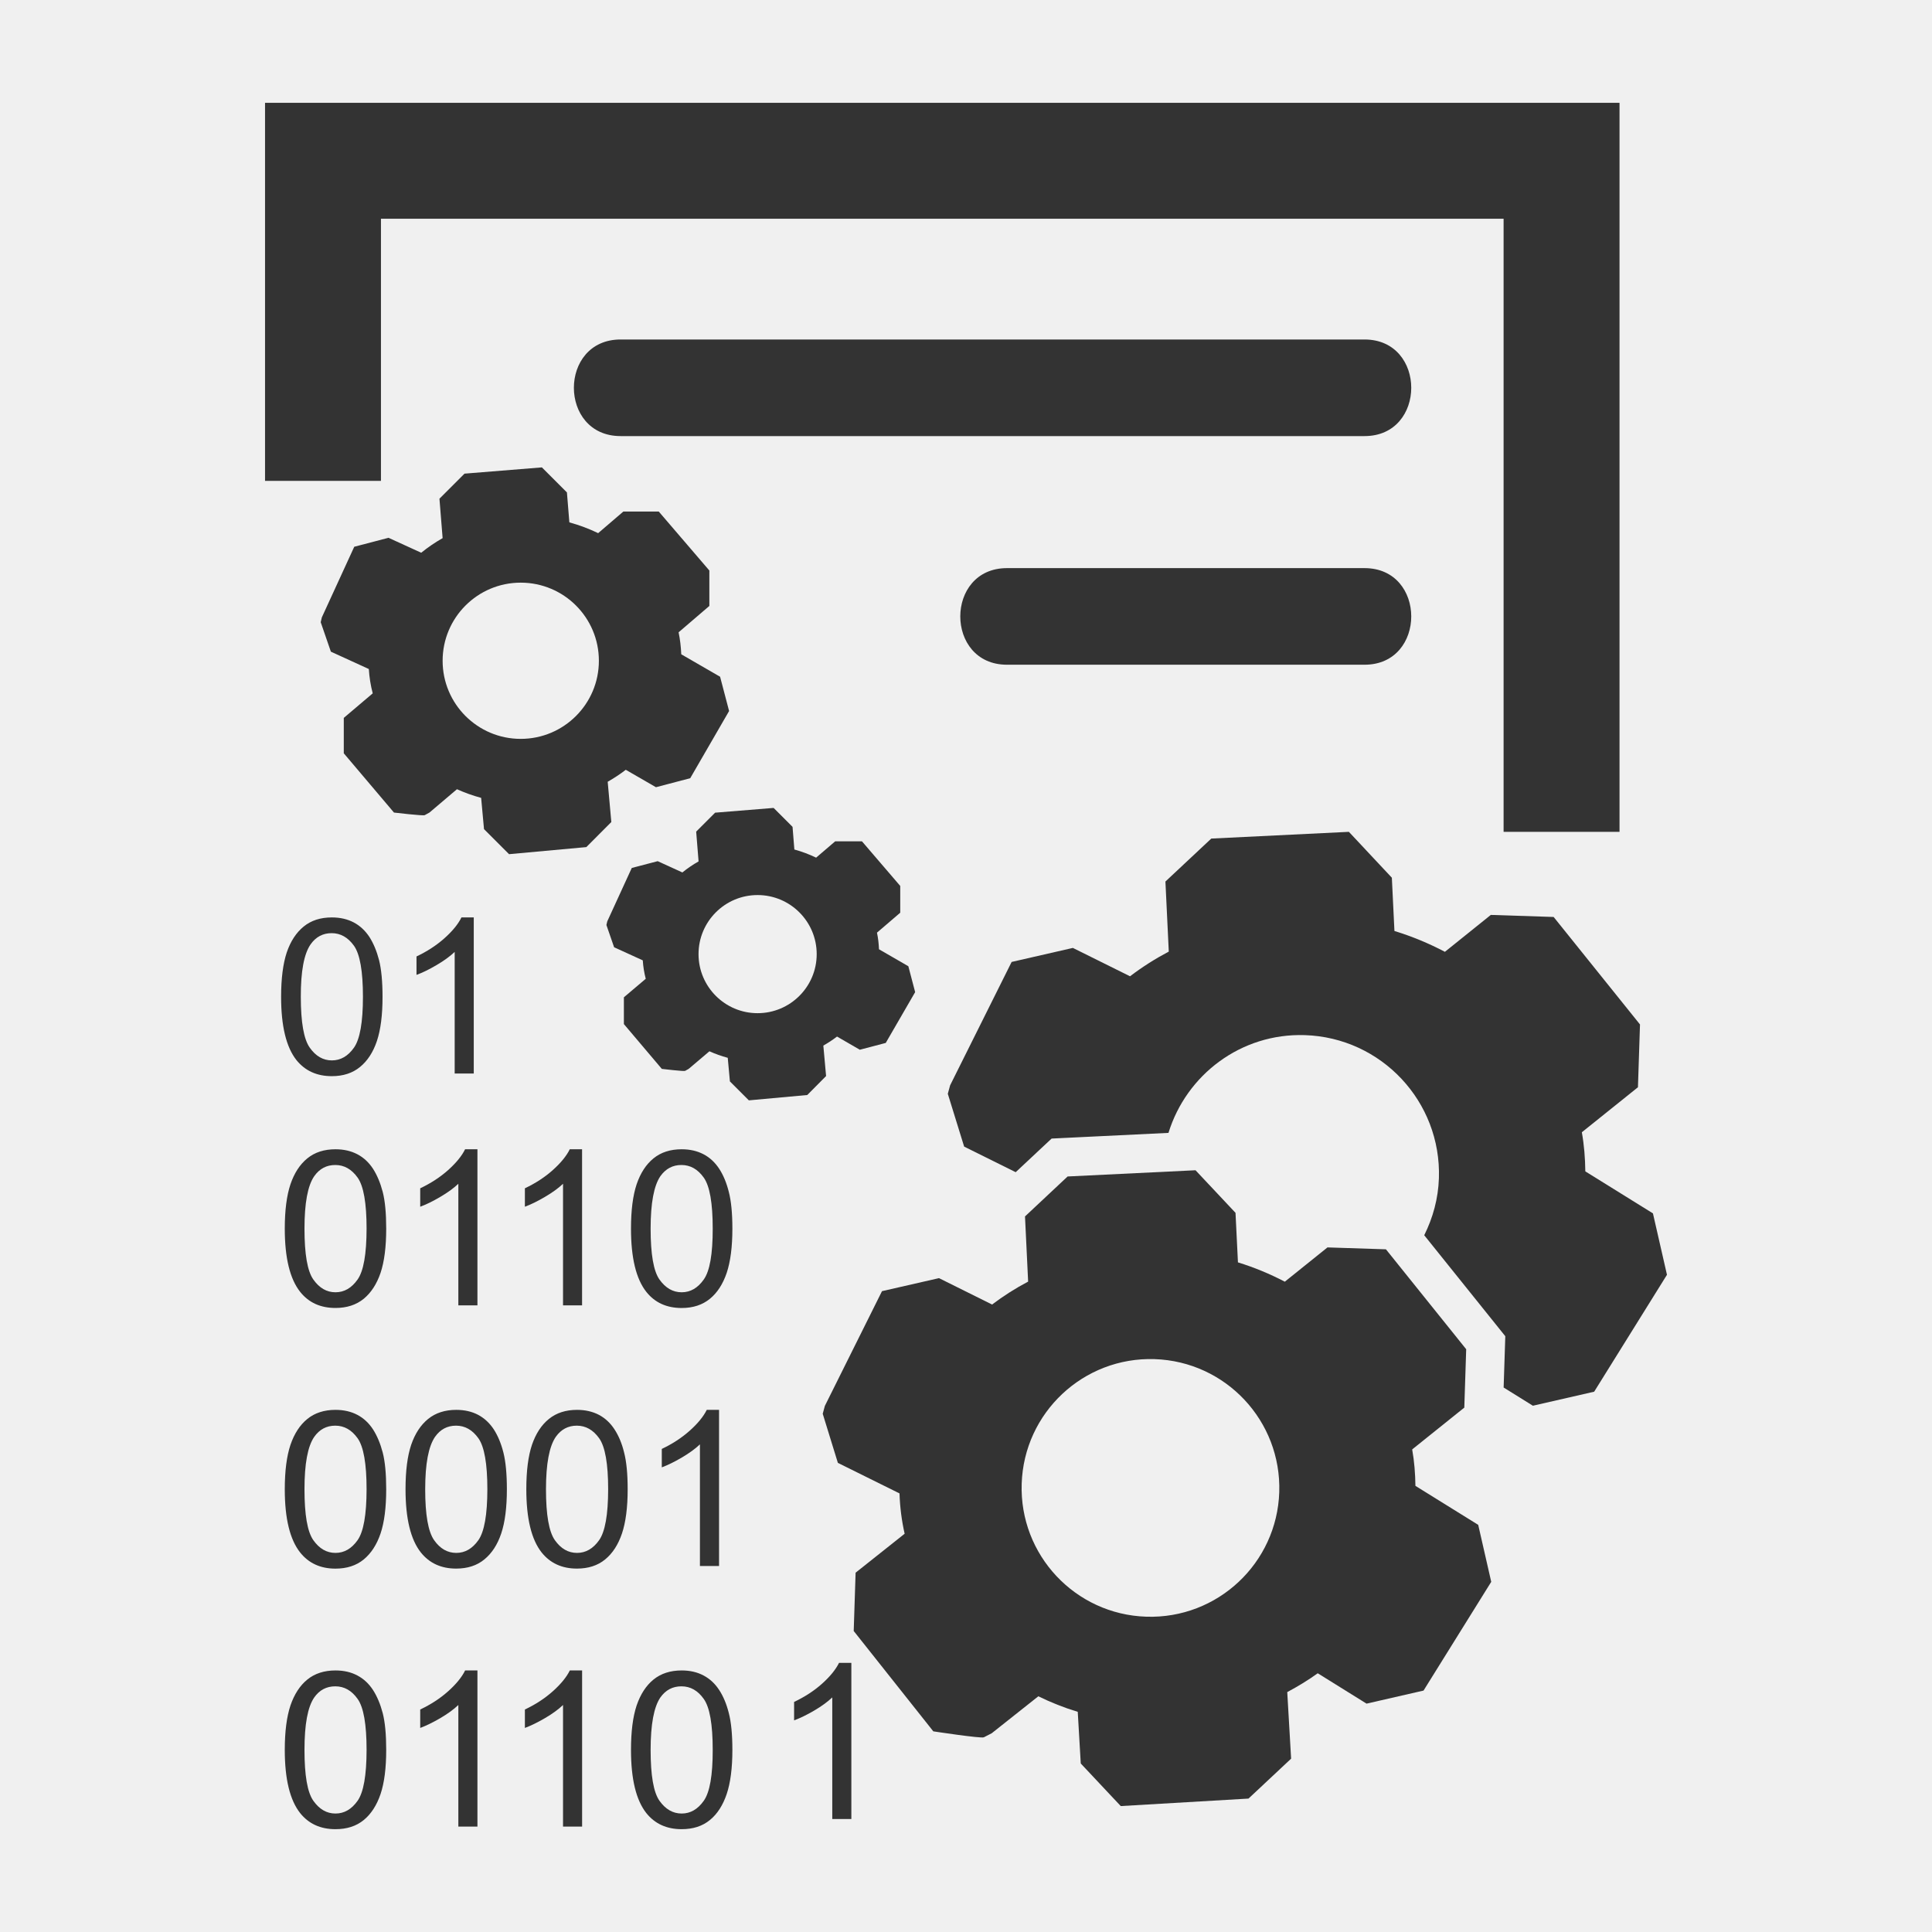
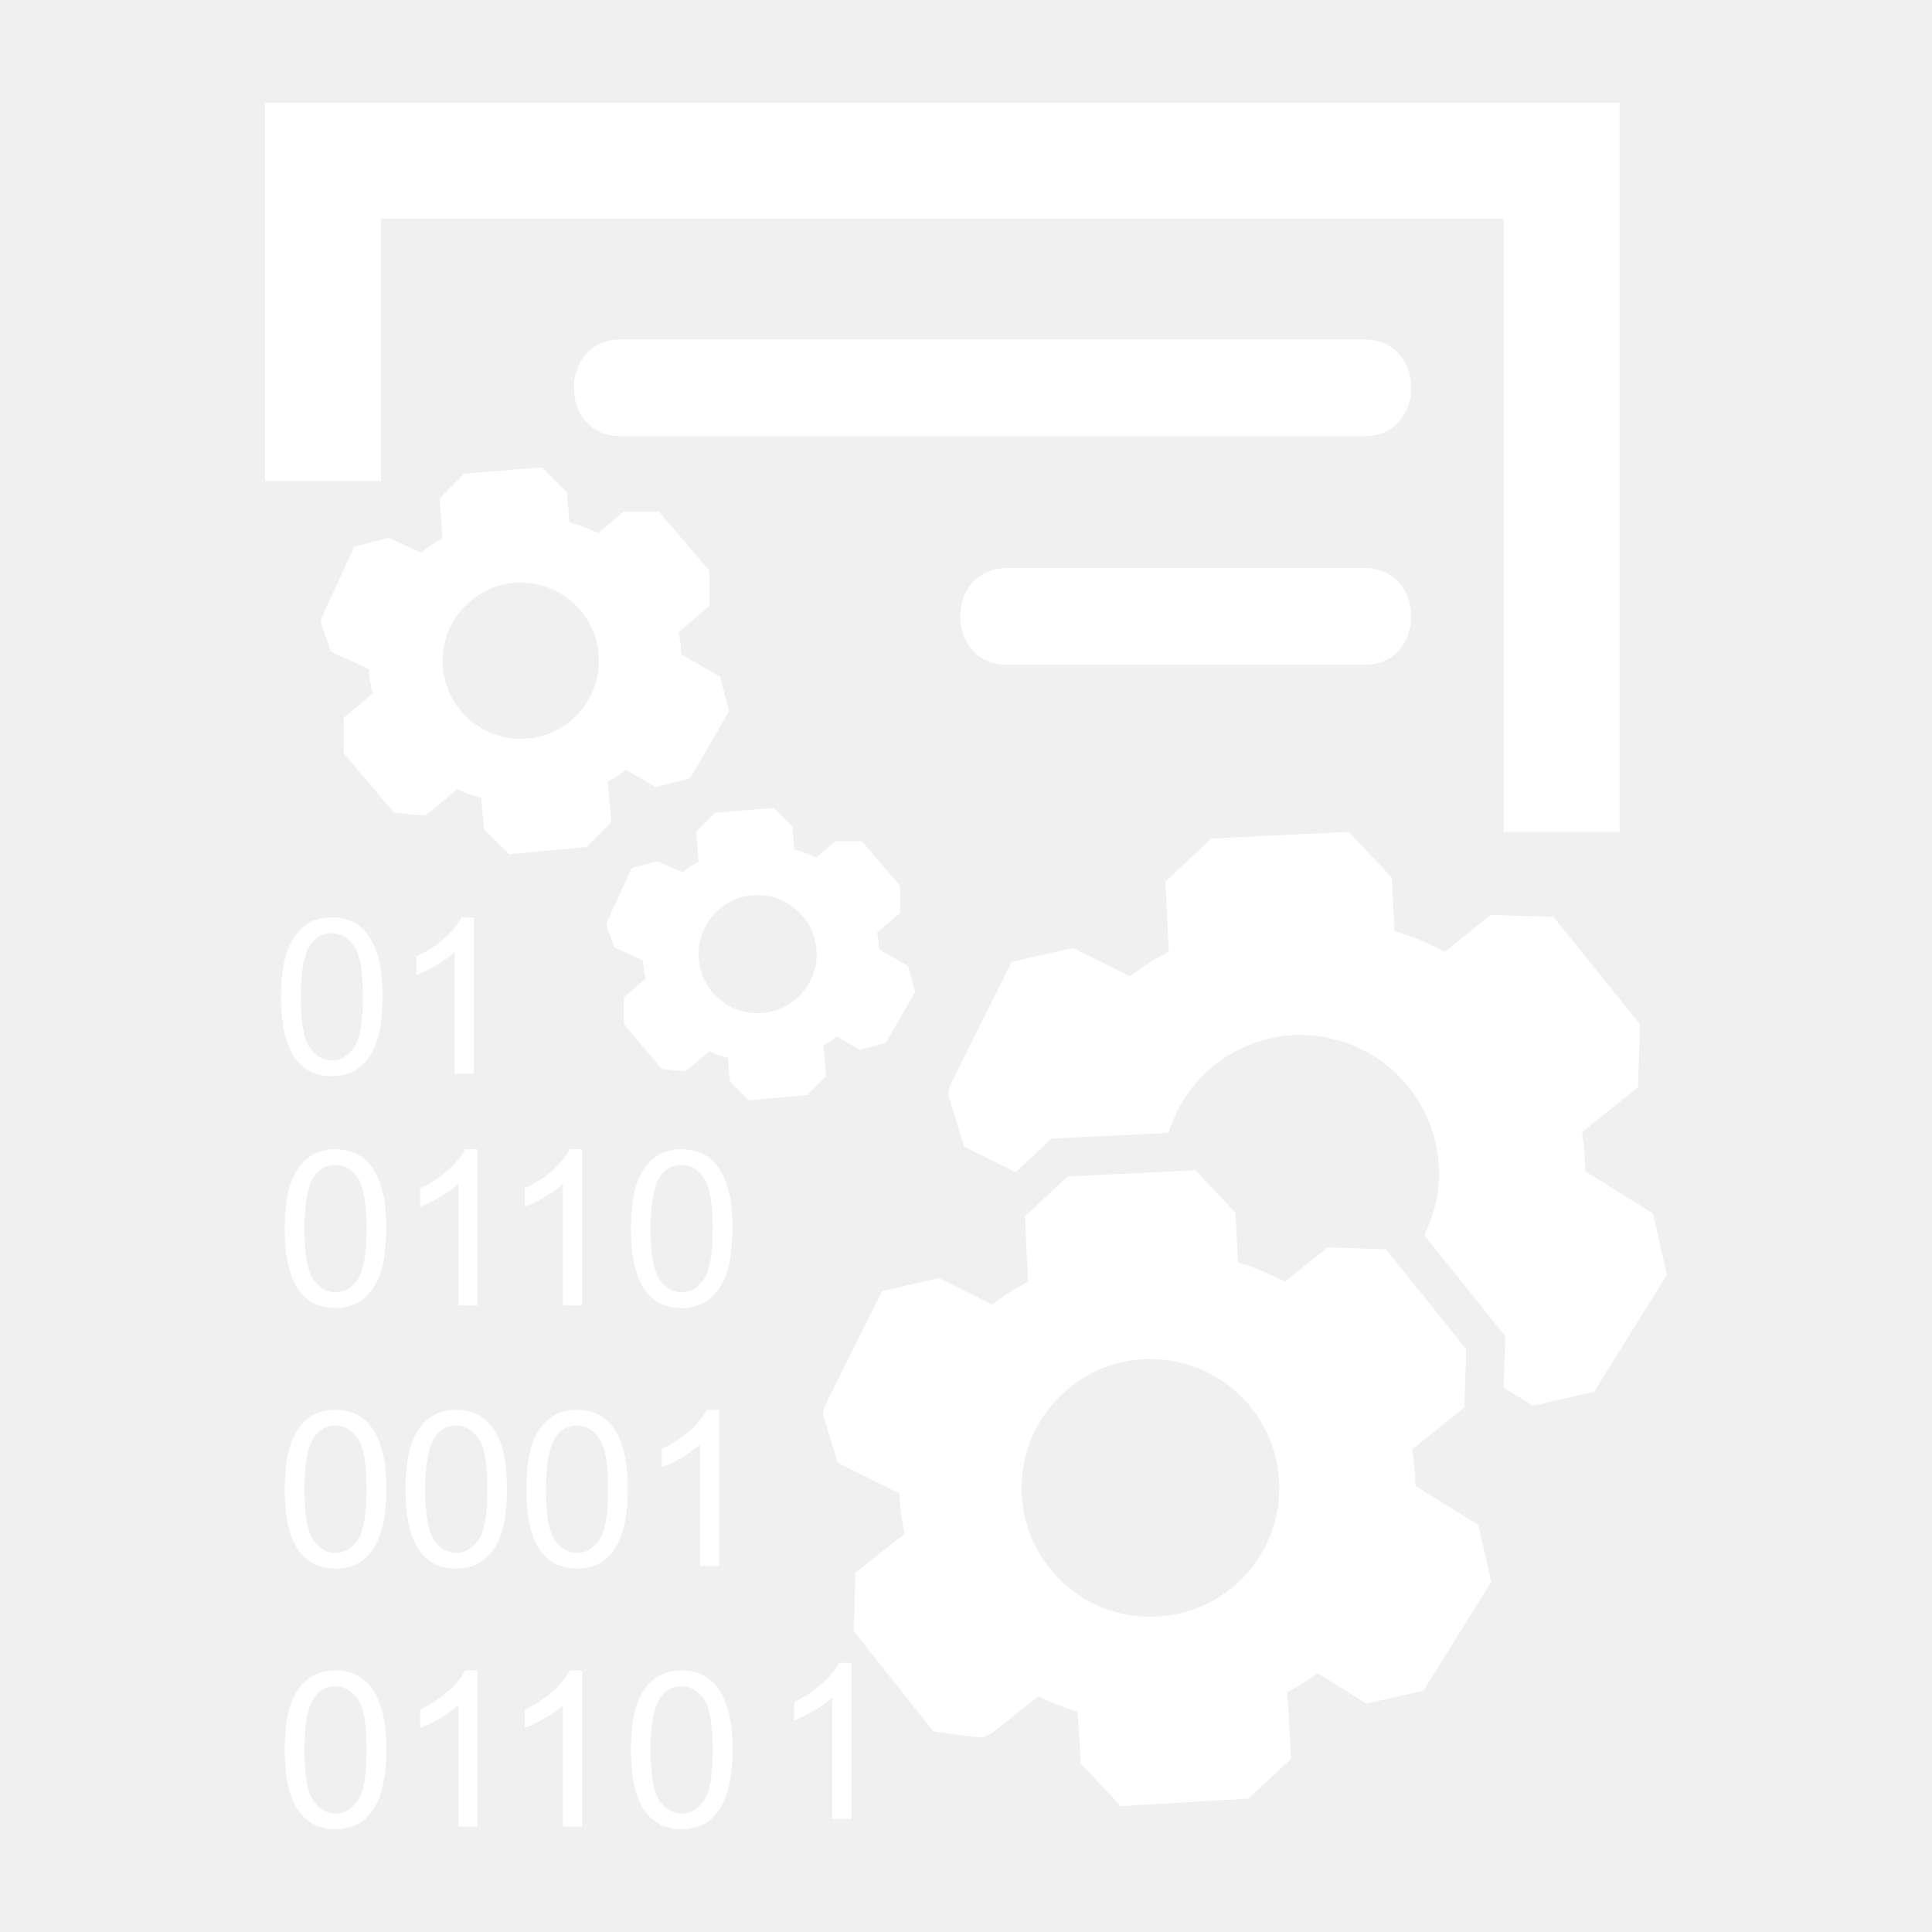
<svg xmlns="http://www.w3.org/2000/svg" version="1.1" x="0px" y="0px" width="50px" height="50px" viewBox="0 0 50 50" enable-background="new 0 0 50 50" xml:space="preserve" id="svg3908">
  <defs id="defs4149" />
-   <g id="text">
- </g>
-   <g id="_x31_">
- </g>
-   <g id="_x32_">
- </g>
-   <g id="_x33__1_">
- </g>
-   <g id="_x34_">
- </g>
-   <g id="_x35_">
- </g>
-   <g id="_x36_">
- </g>
-   <g id="_x37_">
- </g>
-   <g id="_x38_">
- </g>
-   <g id="_x39_">
- </g>
-   <g id="_x31_0">
- </g>
-   <g id="_x31_1">
- </g>
-   <g id="_x31_2">
- </g>
-   <g id="_x31_3">
- </g>
-   <g id="_x31_4">
- </g>
-   <g id="_x31_5">
- </g>
-   <g id="_x31_6">
- </g>
-   <g id="_x31_7">
- </g>
-   <g id="_x31_8">
- </g>
-   <g id="_x31_9">
- </g>
-   <g id="_x32_0">
- </g>
-   <g id="_x32_1">
- </g>
-   <g id="_x32_2">
- </g>
-   <g id="_x32_3">
- </g>
-   <g id="_x32_4">
- </g>
-   <g id="_x32_5">
- </g>
-   <g id="_x32_6">
- </g>
-   <g id="_x32_7">
- </g>
-   <g id="_x32_8">
- </g>
-   <g id="_x32_9">
- </g>
-   <g id="_x33_0">
- </g>
-   <g id="_x33_1">
- </g>
-   <g id="_x33_2">
- </g>
-   <g id="_x33_3">
- </g>
-   <g id="_x33_4">
- </g>
-   <g id="_x33_5">
- </g>
-   <g id="_x33_6">
- </g>
-   <g id="_x33_7">
- </g>
-   <g id="_x33_8">
- </g>
-   <g id="_x33_9">
- </g>
-   <g id="_x34_0">
- </g>
-   <g id="_x34_1">
- </g>
-   <g id="_x34_2">
- </g>
-   <g id="_x34_3">
- </g>
-   <g id="_x34_4">
- </g>
-   <g id="_x34_5">
- </g>
-   <g id="_x34_6">
- </g>
-   <g id="_x34_7">
- </g>
-   <g id="_x34_8">
- </g>
-   <g id="_x34_9">
- </g>
-   <g id="_x35_0">
- </g>
-   <g id="_x35_1">
- </g>
-   <g id="_x35_2">
- </g>
-   <g id="_x35_3">
- </g>
-   <g id="_x35_4">
- </g>
-   <g id="_x35_5">
- </g>
-   <g id="_x35_6">
- </g>
-   <g id="_x35_7">
- </g>
-   <g id="_x35_8">
- </g>
-   <g id="_x35_9">
- </g>
-   <g id="_x36_0">
- </g>
-   <g id="_x36_1">
- </g>
-   <g id="_x36_2">
- </g>
-   <g id="_x36_3">
- </g>
-   <g id="_x36_4">
- </g>
-   <g id="_x36_5">
- </g>
-   <g id="_x36_6">
- </g>
-   <g id="_x36_7">
- </g>
-   <g id="_x36_8">
- </g>
-   <g id="_x36_9">
- </g>
-   <g id="_x37_0">
- </g>
-   <g id="_x37_1">
- </g>
-   <g id="_x37_2">
- </g>
-   <g id="_x37_3">
- </g>
-   <g id="_x37_4">
- </g>
-   <g id="_x37_5">
- </g>
-   <g id="_x37_6">
- </g>
-   <g id="_x37_7">
- </g>
-   <g id="_x37_8">
- </g>
-   <g id="_x37_9">
- </g>
-   <g id="_x38_0">
- </g>
-   <g id="_x38_1">
- </g>
-   <g id="_x38_2">
- </g>
-   <g id="_x38_3">
- </g>
-   <g id="_x38_4">
- </g>
-   <g id="_x38_5">
- </g>
-   <g id="_x38_6">
- </g>
-   <g id="_x38_7">
- </g>
-   <g id="_x38_8">
- </g>
-   <g id="_x38_9">
- </g>
-   <g id="_x39_0">
- </g>
-   <g id="_x39_1">
- </g>
-   <g id="_x39_2">
- </g>
-   <g id="_x39_3">
- </g>
-   <g id="_x39_4">
- </g>
-   <g id="_x39_5">
- </g>
-   <g id="_x39_6">
- </g>
-   <g id="_x39_7">
- </g>
-   <g id="_x39_8">
- </g>
-   <g id="_x39_9">
- </g>
-   <g id="_x31_00">
- </g>
-   <g id="_x31_01">
- </g>
-   <g id="_x31_02">
- </g>
-   <g id="_x31_03">
- </g>
-   <g id="_x31_04">
- </g>
-   <g id="_x31_05">
- </g>
-   <g id="_x31_06">
- </g>
-   <g id="_x31_07">
- </g>
-   <g id="_x31_08">
- </g>
-   <g id="_x31_09">
- </g>
-   <g id="_x31_10">
- </g>
-   <g id="_x31_11">
- </g>
-   <g id="_x31_12">
- </g>
-   <g id="_x31_13">
- </g>
-   <g id="_x31_14">
- </g>
-   <g id="_x31_15">
- </g>
-   <g id="_x31_16">
- </g>
-   <g id="_x31_17">
- </g>
-   <g id="_x31_18">
- </g>
-   <g id="_x31_19">
- </g>
-   <g id="_x31_20">
- </g>
-   <g id="_x31_21">
- </g>
-   <g id="_x31_22">
- </g>
-   <g id="_x31_23">
- </g>
-   <g id="_x31_24">
- </g>
-   <g id="_x31_25">
- </g>
-   <g id="_x31_26">
- </g>
-   <g id="_x31_27">
- </g>
-   <g id="_x31_28">
- </g>
-   <g id="_x31_29">
- </g>
-   <g id="_x31_30">
- </g>
-   <g id="_x31_31">
- </g>
-   <g id="_x31_32">
- </g>
-   <g id="_x31_33">
- </g>
-   <g id="_x31_34">
- </g>
-   <g id="_x31_35">
- </g>
-   <g id="_x31_36">
- </g>
-   <g id="_x31_37">
- </g>
-   <g id="_x31_38">
- </g>
-   <g id="_x31_39">
- </g>
-   <g id="_x31_40">
- </g>
-   <g id="_x31_41">
- </g>
-   <g id="_x31_42">
- </g>
-   <g id="_x31_43">
- </g>
-   <g id="_x31_44">
- </g>
-   <g id="_x31_45">
- </g>
-   <g id="_x31_46">
- </g>
-   <g id="_x31_47">
- </g>
-   <g id="_x31_48">
- </g>
-   <g id="_x31_49">
- </g>
-   <g id="_x31_50">
- </g>
-   <g id="_x31_51">
- </g>
-   <g id="_x31_52">
- </g>
-   <g id="_x31_53">
- </g>
-   <g id="_x31_54">
- </g>
-   <g id="_x31_55">
- </g>
-   <g id="_x31_56">
- </g>
-   <g id="_x31_57">
- </g>
-   <g id="_x31_58">
- </g>
-   <g id="_x31_59">
- </g>
-   <g id="_x31_60">
- </g>
-   <g id="_x31_61">
- </g>
-   <g id="_x31_62">
- </g>
-   <g id="_x31_63">
- </g>
-   <g id="_x31_64">
- </g>
-   <g id="_x31_65">
- </g>
-   <g id="_x31_66">
- </g>
-   <g id="_x31_67">
- </g>
-   <g id="_x31_68">
- </g>
-   <g id="_x31_69">
- </g>
-   <g id="_x31_70">
- </g>
-   <g id="_x31_71">
- </g>
-   <g id="_x31_72">
- </g>
-   <g id="_x31_73">
- </g>
-   <g id="_x31_74">
- </g>
-   <g id="_x31_75">
- </g>
-   <g id="_x31_76">
- </g>
-   <g id="_x31_77">
- </g>
-   <g id="_x31_78">
- </g>
-   <g id="_x31_79">
- </g>
-   <g id="_x31_80">
- </g>
-   <g id="_x31_81">
- </g>
-   <g id="_x31_82">
- </g>
-   <g id="_x31_83">
- </g>
-   <g id="_x31_84">
- </g>
-   <g id="_x31_85">
- </g>
-   <g id="_x31_86" style="fill:#333333">
-     <g id="g4097" style="fill:#333333">
-       <path d="M15.821,21.274c0,0-0.063-0.694-0.094-1.042c0.164-0.094,0.321-0.196,0.468-0.31c0.261,0.15,0.781,0.451,0.781,0.451    l0.887-0.233l1.006-1.739l-0.233-0.887c0,0-0.67-0.389-1.005-0.581c-0.009-0.193-0.03-0.385-0.069-0.569    c0.266-0.228,0.796-0.682,0.796-0.682v-0.917l-1.309-1.526h-0.917c0,0-0.435,0.372-0.652,0.559    c-0.236-0.114-0.485-0.208-0.745-0.279c-0.021-0.258-0.063-0.775-0.063-0.775l-0.648-0.648l-2.003,0.162l-0.648,0.648    c0,0,0.055,0.681,0.082,1.021c-0.196,0.111-0.381,0.237-0.554,0.378c-0.281-0.13-0.846-0.387-0.846-0.387l-0.887,0.232    l-0.839,1.828l-0.029,0.125l0.263,0.762c0,0,0.654,0.299,0.982,0.449c0.014,0.216,0.047,0.425,0.101,0.63    c-0.25,0.21-0.749,0.635-0.749,0.635v0.916l1.299,1.534c0,0,0.755,0.09,0.796,0.067c0.041-0.022,0.122-0.067,0.122-0.067    s0.475-0.402,0.712-0.604c0.2,0.09,0.409,0.165,0.626,0.224c0.024,0.27,0.074,0.809,0.074,0.809l0.648,0.648l2-0.183    L15.821,21.274z M13.476,19.122c-1.116,0-2.021-0.905-2.021-2.021c0-1.117,0.905-2.022,2.021-2.022    c1.118,0,2.023,0.905,2.023,2.022C15.499,18.216,14.594,19.122,13.476,19.122z" id="path4099" style="fill:#333333" />
-       <path d="M21.379,27.848c0,0-0.048-0.525-0.071-0.788c0.124-0.071,0.243-0.148,0.354-0.234c0.197,0.113,0.59,0.341,0.59,0.341    l0.671-0.176l0.761-1.315l-0.176-0.67c0,0-0.506-0.294-0.76-0.439c-0.006-0.146-0.022-0.291-0.052-0.43    c0.201-0.172,0.602-0.516,0.602-0.516v-0.693l-0.99-1.154h-0.694c0,0-0.329,0.281-0.493,0.422    c-0.178-0.086-0.367-0.157-0.563-0.211c-0.016-0.195-0.047-0.586-0.047-0.586l-0.49-0.49l-1.514,0.123l-0.49,0.49    c0,0,0.042,0.515,0.062,0.771c-0.148,0.084-0.289,0.18-0.419,0.286c-0.212-0.098-0.639-0.292-0.639-0.292l-0.671,0.176    l-0.634,1.382l-0.022,0.094l0.199,0.576c0,0,0.495,0.226,0.742,0.339c0.011,0.164,0.036,0.321,0.077,0.477    c-0.189,0.159-0.566,0.479-0.566,0.479v0.693l0.982,1.16c0,0,0.571,0.068,0.602,0.051c0.031-0.017,0.092-0.051,0.092-0.051    s0.359-0.304,0.538-0.456c0.151,0.068,0.309,0.125,0.474,0.169c0.019,0.204,0.056,0.611,0.056,0.611l0.49,0.49l1.512-0.138    L21.379,27.848z M19.606,26.221c-0.844,0-1.528-0.685-1.528-1.528c0-0.845,0.684-1.529,1.528-1.529c0.845,0,1.53,0.685,1.53,1.529    C21.136,25.536,20.451,26.221,19.606,26.221z" id="path4101" style="fill:#333333" />
-       <path d="M35.314,8.786c-6.418,0-12.835,0-19.253,0c-1.612,0-1.612,2.5,0,2.5c6.418,0,12.835,0,19.253,0    C36.926,11.286,36.926,8.786,35.314,8.786z" id="path4103" style="fill:#333333" />
-       <path d="M35.314,14.703c-6.418,0-2.835,0-9.253,0c-1.612,0-1.612,2.5,0,2.5c6.418,0,2.835,0,9.253,0    C36.926,17.203,36.926,14.703,35.314,14.703z" id="path4105" style="fill:#333333" />
-       <polygon points="9.859,5.661 38.913,5.661 38.913,21.528 41.913,21.528 41.913,2.661 6.859,2.661 6.859,12.445 9.859,12.445   " id="polygon4107" style="fill:#333333" />
-       <path d="M36.631,38.454c-0.004-0.319-0.029-0.636-0.084-0.943c0.449-0.361,1.349-1.082,1.349-1.082l0.049-1.511l-2.077-2.586    l-1.513-0.049c0,0-0.737,0.592-1.104,0.887c-0.383-0.2-0.788-0.369-1.213-0.5c-0.021-0.427-0.063-1.282-0.063-1.282l-1.035-1.102    l-3.31,0.161l-1.103,1.034c0,0,0.054,1.125,0.081,1.687c-0.329,0.173-0.641,0.372-0.933,0.593    c-0.457-0.228-1.374-0.683-1.374-0.683l-1.475,0.337l-1.479,2.97l-0.055,0.203l0.392,1.271c0,0,1.063,0.526,1.595,0.79    c0.012,0.358,0.056,0.705,0.133,1.044c-0.423,0.334-1.269,1.008-1.269,1.008l-0.049,1.509l2.06,2.597c0,0,1.24,0.189,1.308,0.154    c0.068-0.035,0.204-0.105,0.204-0.105s0.804-0.637,1.206-0.956c0.325,0.159,0.665,0.295,1.02,0.402    c0.026,0.446,0.078,1.337,0.078,1.337l1.035,1.102l3.306-0.194l1.103-1.033c0,0-0.066-1.149-0.1-1.723    c0.274-0.146,0.539-0.307,0.789-0.487c0.421,0.262,1.263,0.786,1.263,0.786l1.475-0.338l1.752-2.814l-0.337-1.475    C38.257,39.464,37.173,38.79,36.631,38.454z M29.665,41.84c-1.84-0.059-3.284-1.599-3.224-3.439    c0.059-1.843,1.599-3.286,3.439-3.227c1.842,0.06,3.286,1.599,3.227,3.442C33.047,40.457,31.507,41.9,29.665,41.84z" id="path4109" style="fill:#333333" />
-       <path d="M42.778,31.402c0,0-1.166-0.725-1.75-1.087c-0.004-0.343-0.031-0.683-0.09-1.012c0.484-0.389,1.452-1.165,1.452-1.165    l0.053-1.625l-2.235-2.782l-1.626-0.053c0,0-0.793,0.635-1.188,0.955c-0.412-0.217-0.848-0.399-1.306-0.539    c-0.022-0.46-0.067-1.379-0.067-1.379l-1.112-1.187l-3.561,0.174l-1.187,1.112c0,0,0.059,1.209,0.087,1.813    c-0.354,0.187-0.689,0.4-1.003,0.639c-0.491-0.245-1.479-0.734-1.479-0.734l-1.585,0.363l-1.592,3.193l-0.06,0.219l0.423,1.367    c0,0,0.746,0.37,1.334,0.662l0.661-0.619l0.269-0.251l0.367-0.018l2.657-0.129c0.465-1.506,1.877-2.583,3.528-2.53    c1.981,0.063,3.535,1.719,3.471,3.7c-0.017,0.533-0.157,1.031-0.38,1.479l1.866,2.324l0.232,0.289l-0.012,0.37l-0.031,0.958    c0.386,0.24,0.757,0.471,0.757,0.471l1.586-0.363l1.884-3.026L42.778,31.402z" id="path4111" style="fill:#333333" />
-       <path d="M8.588,27.851c0.294,0,0.537-0.08,0.73-0.238c0.193-0.158,0.339-0.382,0.436-0.671c0.097-0.29,0.146-0.671,0.146-1.144    c0-0.398-0.031-0.716-0.09-0.95c-0.061-0.236-0.145-0.435-0.25-0.6c-0.108-0.163-0.242-0.289-0.404-0.375    c-0.163-0.086-0.352-0.13-0.568-0.13c-0.293,0-0.536,0.078-0.729,0.236c-0.193,0.157-0.339,0.38-0.438,0.67    c-0.096,0.291-0.146,0.673-0.146,1.149c0,0.756,0.132,1.301,0.396,1.636C7.894,27.711,8.199,27.851,8.588,27.851z M8.039,24.439    c0.135-0.192,0.317-0.289,0.544-0.289c0.23,0,0.422,0.109,0.578,0.326c0.154,0.218,0.232,0.658,0.232,1.32    c0,0.659-0.078,1.098-0.232,1.317c-0.155,0.22-0.346,0.33-0.572,0.33c-0.227,0-0.418-0.11-0.572-0.329    c-0.155-0.218-0.232-0.658-0.232-1.318C7.783,25.137,7.868,24.684,8.039,24.439z" id="path4113" style="fill:#333333" />
-       <path d="M11.504,24.28c-0.207,0.185-0.449,0.342-0.725,0.473v0.477c0.154-0.056,0.328-0.141,0.521-0.255    c0.193-0.113,0.348-0.227,0.467-0.339v3.147h0.494v-4.04h-0.319C11.857,23.917,11.711,24.095,11.504,24.28z" id="path4115" style="fill:#333333" />
-       <path d="M9.654,30.248c-0.107-0.163-0.24-0.289-0.404-0.375c-0.163-0.086-0.352-0.13-0.568-0.13c-0.292,0-0.536,0.078-0.729,0.236    c-0.193,0.157-0.337,0.38-0.436,0.67C7.42,30.939,7.37,31.322,7.37,31.797c0,0.756,0.133,1.301,0.398,1.636    c0.221,0.278,0.525,0.417,0.914,0.417c0.294,0,0.538-0.08,0.732-0.238c0.191-0.158,0.337-0.382,0.435-0.671    c0.097-0.29,0.146-0.671,0.146-1.144c0-0.398-0.03-0.716-0.09-0.95C9.843,30.611,9.759,30.412,9.654,30.248z M9.254,33.114    c-0.155,0.22-0.345,0.33-0.572,0.33c-0.227,0-0.417-0.11-0.572-0.329c-0.155-0.218-0.23-0.658-0.23-1.318    c0-0.66,0.083-1.113,0.253-1.358c0.135-0.192,0.317-0.289,0.544-0.289c0.231,0,0.423,0.109,0.578,0.326    c0.155,0.218,0.232,0.658,0.232,1.32C9.486,32.457,9.409,32.895,9.254,33.114z" id="path4117" style="fill:#333333" />
-       <path d="M12.356,33.782v-4.04h-0.319c-0.085,0.174-0.232,0.353-0.438,0.538s-0.448,0.342-0.724,0.473v0.477    c0.153-0.056,0.327-0.141,0.52-0.255c0.193-0.113,0.349-0.227,0.467-0.339v3.147H12.356z" id="path4119" style="fill:#333333" />
-       <path d="M15.064,33.782v-4.04h-0.318c-0.085,0.174-0.232,0.353-0.438,0.538s-0.448,0.342-0.724,0.473v0.477    c0.152-0.056,0.327-0.141,0.52-0.255c0.193-0.113,0.35-0.227,0.467-0.339v3.147H15.064z" id="path4121" style="fill:#333333" />
-       <path d="M18.613,30.248c-0.107-0.163-0.24-0.289-0.404-0.375c-0.163-0.086-0.352-0.13-0.567-0.13c-0.293,0-0.537,0.078-0.73,0.236    c-0.193,0.157-0.337,0.38-0.436,0.67c-0.097,0.291-0.146,0.673-0.146,1.149c0,0.756,0.132,1.301,0.397,1.636    c0.221,0.278,0.526,0.417,0.915,0.417c0.293,0,0.537-0.08,0.73-0.238c0.193-0.158,0.337-0.382,0.435-0.671    c0.097-0.29,0.147-0.671,0.147-1.144c0-0.398-0.031-0.716-0.092-0.95C18.803,30.611,18.72,30.412,18.613,30.248z M18.213,33.114    c-0.155,0.22-0.345,0.33-0.571,0.33c-0.228,0-0.418-0.11-0.574-0.329c-0.155-0.218-0.23-0.658-0.23-1.318    c0-0.66,0.085-1.113,0.253-1.358c0.137-0.192,0.317-0.289,0.544-0.289c0.231,0,0.423,0.109,0.578,0.326    c0.155,0.218,0.232,0.658,0.232,1.32C18.446,32.457,18.369,32.895,18.213,33.114z" id="path4123" style="fill:#333333" />
-       <path d="M9.654,36.993c-0.107-0.164-0.24-0.289-0.404-0.376c-0.163-0.086-0.352-0.13-0.568-0.13c-0.292,0-0.536,0.079-0.729,0.236    c-0.193,0.157-0.337,0.381-0.436,0.67C7.42,37.684,7.37,38.066,7.37,38.542c0,0.757,0.133,1.302,0.398,1.636    c0.221,0.278,0.525,0.418,0.914,0.418c0.294,0,0.538-0.079,0.732-0.238c0.191-0.158,0.337-0.382,0.435-0.672    c0.097-0.289,0.146-0.671,0.146-1.144c0-0.397-0.03-0.716-0.09-0.95C9.843,37.356,9.759,37.157,9.654,36.993z M9.254,39.86    c-0.155,0.219-0.345,0.329-0.572,0.329c-0.227,0-0.417-0.109-0.572-0.328c-0.155-0.219-0.23-0.658-0.23-1.319    c0-0.659,0.083-1.112,0.253-1.357c0.135-0.192,0.317-0.289,0.544-0.289c0.231,0,0.423,0.109,0.578,0.326    c0.155,0.218,0.232,0.658,0.232,1.32C9.486,39.201,9.409,39.64,9.254,39.86z" id="path4125" style="fill:#333333" />
-       <path d="M12.78,36.993c-0.108-0.164-0.242-0.289-0.404-0.376c-0.163-0.086-0.352-0.13-0.568-0.13    c-0.292,0-0.536,0.079-0.729,0.236c-0.193,0.157-0.339,0.381-0.438,0.67c-0.097,0.291-0.146,0.672-0.146,1.148    c0,0.757,0.132,1.302,0.396,1.636c0.222,0.278,0.526,0.418,0.915,0.418c0.294,0,0.538-0.079,0.73-0.238    c0.193-0.158,0.339-0.382,0.436-0.672c0.097-0.289,0.146-0.671,0.146-1.144c0-0.397-0.031-0.716-0.09-0.95    C12.969,37.356,12.885,37.157,12.78,36.993z M12.38,39.86c-0.155,0.219-0.345,0.329-0.572,0.329c-0.227,0-0.418-0.109-0.572-0.328    c-0.155-0.219-0.232-0.658-0.232-1.319c0-0.659,0.085-1.112,0.255-1.357c0.135-0.192,0.317-0.289,0.544-0.289    c0.231,0,0.423,0.109,0.578,0.326c0.154,0.218,0.232,0.658,0.232,1.32C12.612,39.201,12.534,39.64,12.38,39.86z" id="path4127" style="fill:#333333" />
-       <path d="M15.904,36.993c-0.106-0.164-0.24-0.289-0.402-0.376c-0.165-0.086-0.354-0.13-0.568-0.13    c-0.292,0-0.536,0.079-0.729,0.236c-0.194,0.157-0.339,0.381-0.438,0.67c-0.097,0.291-0.146,0.672-0.146,1.148    c0,0.757,0.132,1.302,0.396,1.636c0.222,0.278,0.526,0.418,0.915,0.418c0.293,0,0.538-0.079,0.73-0.238    c0.193-0.158,0.337-0.382,0.435-0.672c0.097-0.289,0.147-0.671,0.147-1.144c0-0.397-0.031-0.716-0.092-0.95    C16.095,37.356,16.011,37.157,15.904,36.993z M15.505,39.86c-0.154,0.219-0.346,0.329-0.571,0.329    c-0.228,0-0.418-0.109-0.573-0.328c-0.155-0.219-0.231-0.658-0.231-1.319c0-0.659,0.085-1.112,0.254-1.357    c0.136-0.192,0.318-0.289,0.544-0.289c0.23,0,0.423,0.109,0.578,0.326c0.155,0.218,0.233,0.658,0.233,1.32    C15.738,39.201,15.66,39.64,15.505,39.86z" id="path4129" style="fill:#333333" />
-       <path d="M18.609,40.527v-4.04h-0.318c-0.086,0.174-0.233,0.353-0.44,0.538s-0.448,0.342-0.724,0.473v0.477    c0.154-0.057,0.327-0.142,0.52-0.255c0.193-0.114,0.35-0.228,0.467-0.34v3.148H18.609z" id="path4131" style="fill:#333333" />
-       <path d="M21.276,43.573c-0.207,0.185-0.449,0.342-0.725,0.473v0.477c0.154-0.057,0.328-0.141,0.521-0.254    c0.193-0.113,0.348-0.227,0.467-0.34v3.147h0.494v-4.041h-0.319C21.628,43.209,21.482,43.388,21.276,43.573z" id="path4133" style="fill:#333333" />
-       <path d="M9.654,43.738c-0.107-0.164-0.24-0.289-0.404-0.376c-0.163-0.087-0.352-0.131-0.568-0.131    c-0.292,0-0.536,0.079-0.729,0.236c-0.193,0.157-0.337,0.382-0.436,0.67c-0.097,0.292-0.147,0.674-0.147,1.15    c0,0.756,0.133,1.3,0.398,1.636c0.221,0.276,0.525,0.416,0.914,0.416c0.294,0,0.538-0.078,0.732-0.237    c0.191-0.157,0.337-0.383,0.435-0.673c0.097-0.289,0.146-0.671,0.146-1.142c0-0.399-0.03-0.717-0.09-0.951    C9.843,44.1,9.759,43.902,9.654,43.738z M9.254,46.605c-0.155,0.219-0.345,0.329-0.572,0.329c-0.227,0-0.417-0.11-0.572-0.329    c-0.155-0.219-0.23-0.657-0.23-1.317c0-0.661,0.083-1.113,0.253-1.359c0.135-0.192,0.317-0.287,0.544-0.287    c0.231,0,0.423,0.107,0.578,0.326c0.155,0.216,0.232,0.657,0.232,1.32C9.486,45.946,9.409,46.385,9.254,46.605z" id="path4135" style="fill:#333333" />
-       <path d="M11.599,43.769c-0.207,0.185-0.448,0.342-0.724,0.473v0.477c0.153-0.057,0.327-0.141,0.52-0.254    c0.193-0.113,0.349-0.227,0.467-0.34v3.147h0.494v-4.041h-0.319C11.952,43.406,11.805,43.584,11.599,43.769z" id="path4137" style="fill:#333333" />
-       <path d="M14.308,43.769c-0.207,0.185-0.448,0.342-0.724,0.473v0.477c0.152-0.057,0.327-0.141,0.52-0.254    c0.193-0.113,0.35-0.227,0.467-0.34v3.147h0.494v-4.041h-0.318C14.661,43.406,14.514,43.584,14.308,43.769z" id="path4139" style="fill:#333333" />
-       <path d="M18.613,43.738c-0.107-0.164-0.24-0.289-0.404-0.376c-0.163-0.087-0.352-0.131-0.567-0.131    c-0.293,0-0.537,0.079-0.73,0.236c-0.193,0.157-0.337,0.382-0.436,0.67c-0.097,0.292-0.146,0.674-0.146,1.15    c0,0.756,0.132,1.3,0.397,1.636c0.221,0.276,0.526,0.416,0.915,0.416c0.293,0,0.537-0.078,0.73-0.237    c0.193-0.157,0.337-0.383,0.435-0.673c0.097-0.289,0.147-0.671,0.147-1.142c0-0.399-0.031-0.717-0.092-0.951    C18.803,44.1,18.72,43.902,18.613,43.738z M18.213,46.605c-0.155,0.219-0.345,0.329-0.571,0.329c-0.228,0-0.418-0.11-0.574-0.329    c-0.155-0.219-0.23-0.657-0.23-1.317c0-0.661,0.085-1.113,0.253-1.359c0.137-0.192,0.317-0.287,0.544-0.287    c0.231,0,0.423,0.107,0.578,0.326c0.155,0.216,0.232,0.657,0.232,1.32C18.446,45.946,18.369,46.385,18.213,46.605z" id="path4141" style="fill:#333333" />
+   <g id="text" />
+   <g id="_x31_" />
+   <g id="_x32_" />
+   <g id="_x33__1_" />
+   <g id="_x34_" />
+   <g id="_x35_" />
+   <g id="_x36_" />
+   <g id="_x37_" />
+   <g id="_x38_" />
+   <g id="_x39_" />
+   <g id="_x31_0" />
+   <g id="_x31_1" />
+   <g id="_x31_2" />
+   <g id="_x31_3" />
+   <g id="_x31_4" />
+   <g id="_x31_5" />
+   <g id="_x31_6" />
+   <g id="_x31_7" />
+   <g id="_x31_8" />
+   <g id="_x31_9" />
+   <g id="_x32_0" />
+   <g id="_x32_1" />
+   <g id="_x32_2" />
+   <g id="_x32_3" />
+   <g id="_x32_4" />
+   <g id="_x32_5" />
+   <g id="_x32_6" />
+   <g id="_x32_7" />
+   <g id="_x32_8" />
+   <g id="_x32_9" />
+   <g id="_x33_0" />
+   <g id="_x33_1" />
+   <g id="_x33_2" />
+   <g id="_x33_3" />
+   <g id="_x33_4" />
+   <g id="_x33_5" />
+   <g id="_x33_6" />
+   <g id="_x33_7" />
+   <g id="_x33_8" />
+   <g id="_x33_9" />
+   <g id="_x34_0" />
+   <g id="_x34_1" />
+   <g id="_x34_2" />
+   <g id="_x34_3" />
+   <g id="_x34_4" />
+   <g id="_x34_5" />
+   <g id="_x34_6" />
+   <g id="_x34_7" />
+   <g id="_x34_8" />
+   <g id="_x34_9" />
+   <g id="_x35_0" />
+   <g id="_x35_1" />
+   <g id="_x35_2" />
+   <g id="_x35_3" />
+   <g id="_x35_4" />
+   <g id="_x35_5" />
+   <g id="_x35_6" />
+   <g id="_x35_7" />
+   <g id="_x35_8" />
+   <g id="_x35_9" />
+   <g id="_x36_0" />
+   <g id="_x36_1" />
+   <g id="_x36_2" />
+   <g id="_x36_3" />
+   <g id="_x36_4" />
+   <g id="_x36_5" />
+   <g id="_x36_6" />
+   <g id="_x36_7" />
+   <g id="_x36_8" />
+   <g id="_x36_9" />
+   <g id="_x37_0" />
+   <g id="_x37_1" />
+   <g id="_x37_2" />
+   <g id="_x37_3" />
+   <g id="_x37_4" />
+   <g id="_x37_5" />
+   <g id="_x37_6" />
+   <g id="_x37_7" />
+   <g id="_x37_8" />
+   <g id="_x37_9" />
+   <g id="_x38_0" />
+   <g id="_x38_1" />
+   <g id="_x38_2" />
+   <g id="_x38_3" />
+   <g id="_x38_4" />
+   <g id="_x38_5" />
+   <g id="_x38_6" />
+   <g id="_x38_7" />
+   <g id="_x38_8" />
+   <g id="_x38_9" />
+   <g id="_x39_0" />
+   <g id="_x39_1" />
+   <g id="_x39_2" />
+   <g id="_x39_3" />
+   <g id="_x39_4" />
+   <g id="_x39_5" />
+   <g id="_x39_6" />
+   <g id="_x39_7" />
+   <g id="_x39_8" />
+   <g id="_x39_9" />
+   <g id="_x31_00" />
+   <g id="_x31_01" />
+   <g id="_x31_02" />
+   <g id="_x31_03" />
+   <g id="_x31_04" />
+   <g id="_x31_05" />
+   <g id="_x31_06" />
+   <g id="_x31_07" />
+   <g id="_x31_08" />
+   <g id="_x31_09" />
+   <g id="_x31_10" />
+   <g id="_x31_11" />
+   <g id="_x31_12" />
+   <g id="_x31_13" />
+   <g id="_x31_14" />
+   <g id="_x31_15" />
+   <g id="_x31_16" />
+   <g id="_x31_17" />
+   <g id="_x31_18" />
+   <g id="_x31_19" />
+   <g id="_x31_20" />
+   <g id="_x31_21" />
+   <g id="_x31_22" />
+   <g id="_x31_23" />
+   <g id="_x31_24" />
+   <g id="_x31_25" />
+   <g id="_x31_26" />
+   <g id="_x31_27" />
+   <g id="_x31_28" />
+   <g id="_x31_29" />
+   <g id="_x31_30" />
+   <g id="_x31_31" />
+   <g id="_x31_32" />
+   <g id="_x31_33" />
+   <g id="_x31_34" />
+   <g id="_x31_35" />
+   <g id="_x31_36" />
+   <g id="_x31_37" />
+   <g id="_x31_38" />
+   <g id="_x31_39" />
+   <g id="_x31_40" />
+   <g id="_x31_41" />
+   <g id="_x31_42" />
+   <g id="_x31_43" />
+   <g id="_x31_44" />
+   <g id="_x31_45" />
+   <g id="_x31_46" />
+   <g id="_x31_47" />
+   <g id="_x31_48" />
+   <g id="_x31_49" />
+   <g id="_x31_50" />
+   <g id="_x31_51" />
+   <g id="_x31_52" />
+   <g id="_x31_53" />
+   <g id="_x31_54" />
+   <g id="_x31_55" />
+   <g id="_x31_56" />
+   <g id="_x31_57" />
+   <g id="_x31_58" />
+   <g id="_x31_59" />
+   <g id="_x31_60" />
+   <g id="_x31_61" />
+   <g id="_x31_62" />
+   <g id="_x31_63" />
+   <g id="_x31_64" />
+   <g id="_x31_65" />
+   <g id="_x31_66" />
+   <g id="_x31_67" />
+   <g id="_x31_68" />
+   <g id="_x31_69" />
+   <g id="_x31_70" />
+   <g id="_x31_71" />
+   <g id="_x31_72" />
+   <g id="_x31_73" />
+   <g id="_x31_74" />
+   <g id="_x31_75" />
+   <g id="_x31_76" />
+   <g id="_x31_77" />
+   <g id="_x31_78" />
+   <g id="_x31_79" />
+   <g id="_x31_80" />
+   <g id="_x31_81" />
+   <g id="_x31_82" />
+   <g id="_x31_83" />
+   <g id="_x31_84" />
+   <g id="_x31_85" />
+   <g id="_x31_86" style="fill:#ffffff">
+     <g id="g4097" style="fill:#ffffff">
+       <path d="M15.821,21.274c0,0-0.063-0.694-0.094-1.042c0.164-0.094,0.321-0.196,0.468-0.31c0.261,0.15,0.781,0.451,0.781,0.451    l0.887-0.233l1.006-1.739l-0.233-0.887c0,0-0.67-0.389-1.005-0.581c-0.009-0.193-0.03-0.385-0.069-0.569    c0.266-0.228,0.796-0.682,0.796-0.682v-0.917l-1.309-1.526h-0.917c0,0-0.435,0.372-0.652,0.559    c-0.236-0.114-0.485-0.208-0.745-0.279c-0.021-0.258-0.063-0.775-0.063-0.775l-0.648-0.648l-2.003,0.162l-0.648,0.648    c0,0,0.055,0.681,0.082,1.021c-0.196,0.111-0.381,0.237-0.554,0.378c-0.281-0.13-0.846-0.387-0.846-0.387l-0.887,0.232    l-0.839,1.828l-0.029,0.125l0.263,0.762c0,0,0.654,0.299,0.982,0.449c0.014,0.216,0.047,0.425,0.101,0.63    c-0.25,0.21-0.749,0.635-0.749,0.635v0.916l1.299,1.534c0,0,0.755,0.09,0.796,0.067c0.041-0.022,0.122-0.067,0.122-0.067    s0.475-0.402,0.712-0.604c0.2,0.09,0.409,0.165,0.626,0.224c0.024,0.27,0.074,0.809,0.074,0.809l0.648,0.648l2-0.183    L15.821,21.274z M13.476,19.122c-1.116,0-2.021-0.905-2.021-2.021c0-1.117,0.905-2.022,2.021-2.022    c1.118,0,2.023,0.905,2.023,2.022C15.499,18.216,14.594,19.122,13.476,19.122z" id="path4099" style="fill:#ffffff" />
+       <path d="M21.379,27.848c0,0-0.048-0.525-0.071-0.788c0.124-0.071,0.243-0.148,0.354-0.234c0.197,0.113,0.59,0.341,0.59,0.341    l0.671-0.176l0.761-1.315l-0.176-0.67c0,0-0.506-0.294-0.76-0.439c-0.006-0.146-0.022-0.291-0.052-0.43    c0.201-0.172,0.602-0.516,0.602-0.516v-0.693l-0.99-1.154h-0.694c0,0-0.329,0.281-0.493,0.422    c-0.178-0.086-0.367-0.157-0.563-0.211c-0.016-0.195-0.047-0.586-0.047-0.586l-0.49-0.49l-1.514,0.123l-0.49,0.49    c0,0,0.042,0.515,0.062,0.771c-0.148,0.084-0.289,0.18-0.419,0.286c-0.212-0.098-0.639-0.292-0.639-0.292l-0.671,0.176    l-0.634,1.382l-0.022,0.094l0.199,0.576c0,0,0.495,0.226,0.742,0.339c0.011,0.164,0.036,0.321,0.077,0.477    c-0.189,0.159-0.566,0.479-0.566,0.479v0.693l0.982,1.16c0,0,0.571,0.068,0.602,0.051c0.031-0.017,0.092-0.051,0.092-0.051    s0.359-0.304,0.538-0.456c0.151,0.068,0.309,0.125,0.474,0.169c0.019,0.204,0.056,0.611,0.056,0.611l0.49,0.49l1.512-0.138    L21.379,27.848z M19.606,26.221c-0.844,0-1.528-0.685-1.528-1.528c0-0.845,0.684-1.529,1.528-1.529c0.845,0,1.53,0.685,1.53,1.529    C21.136,25.536,20.451,26.221,19.606,26.221z" id="path4101" style="fill:#ffffff" />
+       <path d="M35.314,8.786c-6.418,0-12.835,0-19.253,0c-1.612,0-1.612,2.5,0,2.5c6.418,0,12.835,0,19.253,0    C36.926,11.286,36.926,8.786,35.314,8.786z" id="path4103" style="fill:#ffffff" />
+       <path d="M35.314,14.703c-6.418,0-2.835,0-9.253,0c-1.612,0-1.612,2.5,0,2.5c6.418,0,2.835,0,9.253,0    C36.926,17.203,36.926,14.703,35.314,14.703z" id="path4105" style="fill:#ffffff" />
+       <polygon points="9.859,5.661 38.913,5.661 38.913,21.528 41.913,21.528 41.913,2.661 6.859,2.661 6.859,12.445 9.859,12.445   " id="polygon4107" style="fill:#ffffff" />
+       <path d="M36.631,38.454c-0.004-0.319-0.029-0.636-0.084-0.943c0.449-0.361,1.349-1.082,1.349-1.082l0.049-1.511l-2.077-2.586    l-1.513-0.049c0,0-0.737,0.592-1.104,0.887c-0.383-0.2-0.788-0.369-1.213-0.5c-0.021-0.427-0.063-1.282-0.063-1.282l-1.035-1.102    l-3.31,0.161l-1.103,1.034c0,0,0.054,1.125,0.081,1.687c-0.329,0.173-0.641,0.372-0.933,0.593    c-0.457-0.228-1.374-0.683-1.374-0.683l-1.475,0.337l-1.479,2.97l-0.055,0.203l0.392,1.271c0,0,1.063,0.526,1.595,0.79    c0.012,0.358,0.056,0.705,0.133,1.044c-0.423,0.334-1.269,1.008-1.269,1.008l-0.049,1.509l2.06,2.597c0,0,1.24,0.189,1.308,0.154    c0.068-0.035,0.204-0.105,0.204-0.105s0.804-0.637,1.206-0.956c0.325,0.159,0.665,0.295,1.02,0.402    c0.026,0.446,0.078,1.337,0.078,1.337l1.035,1.102l3.306-0.194l1.103-1.033c0,0-0.066-1.149-0.1-1.723    c0.274-0.146,0.539-0.307,0.789-0.487c0.421,0.262,1.263,0.786,1.263,0.786l1.475-0.338l1.752-2.814l-0.337-1.475    C38.257,39.464,37.173,38.79,36.631,38.454z M29.665,41.84c-1.84-0.059-3.284-1.599-3.224-3.439    c0.059-1.843,1.599-3.286,3.439-3.227c1.842,0.06,3.286,1.599,3.227,3.442C33.047,40.457,31.507,41.9,29.665,41.84z" id="path4109" style="fill:#ffffff" />
+       <path d="M42.778,31.402c0,0-1.166-0.725-1.75-1.087c-0.004-0.343-0.031-0.683-0.09-1.012c0.484-0.389,1.452-1.165,1.452-1.165    l0.053-1.625l-2.235-2.782l-1.626-0.053c0,0-0.793,0.635-1.188,0.955c-0.412-0.217-0.848-0.399-1.306-0.539    c-0.022-0.46-0.067-1.379-0.067-1.379l-1.112-1.187l-3.561,0.174l-1.187,1.112c0,0,0.059,1.209,0.087,1.813    c-0.354,0.187-0.689,0.4-1.003,0.639c-0.491-0.245-1.479-0.734-1.479-0.734l-1.585,0.363l-1.592,3.193l-0.06,0.219l0.423,1.367    c0,0,0.746,0.37,1.334,0.662l0.661-0.619l0.269-0.251l0.367-0.018l2.657-0.129c0.465-1.506,1.877-2.583,3.528-2.53    c1.981,0.063,3.535,1.719,3.471,3.7c-0.017,0.533-0.157,1.031-0.38,1.479l1.866,2.324l0.232,0.289l-0.012,0.37l-0.031,0.958    c0.386,0.24,0.757,0.471,0.757,0.471l1.586-0.363l1.884-3.026L42.778,31.402z" id="path4111" style="fill:#ffffff" />
+       <path d="M8.588,27.851c0.294,0,0.537-0.08,0.73-0.238c0.193-0.158,0.339-0.382,0.436-0.671c0.097-0.29,0.146-0.671,0.146-1.144    c0-0.398-0.031-0.716-0.09-0.95c-0.061-0.236-0.145-0.435-0.25-0.6c-0.108-0.163-0.242-0.289-0.404-0.375    c-0.163-0.086-0.352-0.13-0.568-0.13c-0.293,0-0.536,0.078-0.729,0.236c-0.193,0.157-0.339,0.38-0.438,0.67    c-0.096,0.291-0.146,0.673-0.146,1.149c0,0.756,0.132,1.301,0.396,1.636C7.894,27.711,8.199,27.851,8.588,27.851z M8.039,24.439    c0.135-0.192,0.317-0.289,0.544-0.289c0.23,0,0.422,0.109,0.578,0.326c0.154,0.218,0.232,0.658,0.232,1.32    c0,0.659-0.078,1.098-0.232,1.317c-0.155,0.22-0.346,0.33-0.572,0.33c-0.227,0-0.418-0.11-0.572-0.329    c-0.155-0.218-0.232-0.658-0.232-1.318C7.783,25.137,7.868,24.684,8.039,24.439z" id="path4113" style="fill:#ffffff" />
+       <path d="M11.504,24.28c-0.207,0.185-0.449,0.342-0.725,0.473v0.477c0.154-0.056,0.328-0.141,0.521-0.255    c0.193-0.113,0.348-0.227,0.467-0.339v3.147h0.494v-4.04h-0.319C11.857,23.917,11.711,24.095,11.504,24.28z" id="path4115" style="fill:#ffffff" />
+       <path d="M9.654,30.248c-0.107-0.163-0.24-0.289-0.404-0.375c-0.163-0.086-0.352-0.13-0.568-0.13c-0.292,0-0.536,0.078-0.729,0.236    c-0.193,0.157-0.337,0.38-0.436,0.67C7.42,30.939,7.37,31.322,7.37,31.797c0,0.756,0.133,1.301,0.398,1.636    c0.221,0.278,0.525,0.417,0.914,0.417c0.294,0,0.538-0.08,0.732-0.238c0.191-0.158,0.337-0.382,0.435-0.671    c0.097-0.29,0.146-0.671,0.146-1.144c0-0.398-0.03-0.716-0.09-0.95C9.843,30.611,9.759,30.412,9.654,30.248z M9.254,33.114    c-0.155,0.22-0.345,0.33-0.572,0.33c-0.227,0-0.417-0.11-0.572-0.329c-0.155-0.218-0.23-0.658-0.23-1.318    c0-0.66,0.083-1.113,0.253-1.358c0.135-0.192,0.317-0.289,0.544-0.289c0.231,0,0.423,0.109,0.578,0.326    c0.155,0.218,0.232,0.658,0.232,1.32C9.486,32.457,9.409,32.895,9.254,33.114z" id="path4117" style="fill:#ffffff" />
+       <path d="M12.356,33.782v-4.04h-0.319c-0.085,0.174-0.232,0.353-0.438,0.538s-0.448,0.342-0.724,0.473v0.477    c0.153-0.056,0.327-0.141,0.52-0.255c0.193-0.113,0.349-0.227,0.467-0.339v3.147H12.356z" id="path4119" style="fill:#ffffff" />
+       <path d="M15.064,33.782v-4.04h-0.318c-0.085,0.174-0.232,0.353-0.438,0.538s-0.448,0.342-0.724,0.473v0.477    c0.152-0.056,0.327-0.141,0.52-0.255c0.193-0.113,0.35-0.227,0.467-0.339v3.147H15.064z" id="path4121" style="fill:#ffffff" />
+       <path d="M18.613,30.248c-0.107-0.163-0.24-0.289-0.404-0.375c-0.163-0.086-0.352-0.13-0.567-0.13c-0.293,0-0.537,0.078-0.73,0.236    c-0.193,0.157-0.337,0.38-0.436,0.67c-0.097,0.291-0.146,0.673-0.146,1.149c0,0.756,0.132,1.301,0.397,1.636    c0.221,0.278,0.526,0.417,0.915,0.417c0.293,0,0.537-0.08,0.73-0.238c0.193-0.158,0.337-0.382,0.435-0.671    c0.097-0.29,0.147-0.671,0.147-1.144c0-0.398-0.031-0.716-0.092-0.95C18.803,30.611,18.72,30.412,18.613,30.248z M18.213,33.114    c-0.155,0.22-0.345,0.33-0.571,0.33c-0.228,0-0.418-0.11-0.574-0.329c-0.155-0.218-0.23-0.658-0.23-1.318    c0-0.66,0.085-1.113,0.253-1.358c0.137-0.192,0.317-0.289,0.544-0.289c0.231,0,0.423,0.109,0.578,0.326    c0.155,0.218,0.232,0.658,0.232,1.32C18.446,32.457,18.369,32.895,18.213,33.114z" id="path4123" style="fill:#ffffff" />
+       <path d="M9.654,36.993c-0.107-0.164-0.24-0.289-0.404-0.376c-0.163-0.086-0.352-0.13-0.568-0.13c-0.292,0-0.536,0.079-0.729,0.236    c-0.193,0.157-0.337,0.381-0.436,0.67C7.42,37.684,7.37,38.066,7.37,38.542c0,0.757,0.133,1.302,0.398,1.636    c0.221,0.278,0.525,0.418,0.914,0.418c0.294,0,0.538-0.079,0.732-0.238c0.191-0.158,0.337-0.382,0.435-0.672    c0.097-0.289,0.146-0.671,0.146-1.144c0-0.397-0.03-0.716-0.09-0.95C9.843,37.356,9.759,37.157,9.654,36.993z M9.254,39.86    c-0.155,0.219-0.345,0.329-0.572,0.329c-0.227,0-0.417-0.109-0.572-0.328c-0.155-0.219-0.23-0.658-0.23-1.319    c0-0.659,0.083-1.112,0.253-1.357c0.135-0.192,0.317-0.289,0.544-0.289c0.231,0,0.423,0.109,0.578,0.326    c0.155,0.218,0.232,0.658,0.232,1.32C9.486,39.201,9.409,39.64,9.254,39.86z" id="path4125" style="fill:#ffffff" />
+       <path d="M12.78,36.993c-0.108-0.164-0.242-0.289-0.404-0.376c-0.163-0.086-0.352-0.13-0.568-0.13    c-0.292,0-0.536,0.079-0.729,0.236c-0.193,0.157-0.339,0.381-0.438,0.67c-0.097,0.291-0.146,0.672-0.146,1.148    c0,0.757,0.132,1.302,0.396,1.636c0.222,0.278,0.526,0.418,0.915,0.418c0.294,0,0.538-0.079,0.73-0.238    c0.193-0.158,0.339-0.382,0.436-0.672c0.097-0.289,0.146-0.671,0.146-1.144c0-0.397-0.031-0.716-0.09-0.95    C12.969,37.356,12.885,37.157,12.78,36.993z M12.38,39.86c-0.155,0.219-0.345,0.329-0.572,0.329c-0.227,0-0.418-0.109-0.572-0.328    c-0.155-0.219-0.232-0.658-0.232-1.319c0-0.659,0.085-1.112,0.255-1.357c0.135-0.192,0.317-0.289,0.544-0.289    c0.231,0,0.423,0.109,0.578,0.326c0.154,0.218,0.232,0.658,0.232,1.32C12.612,39.201,12.534,39.64,12.38,39.86z" id="path4127" style="fill:#ffffff" />
+       <path d="M15.904,36.993c-0.106-0.164-0.24-0.289-0.402-0.376c-0.165-0.086-0.354-0.13-0.568-0.13    c-0.292,0-0.536,0.079-0.729,0.236c-0.194,0.157-0.339,0.381-0.438,0.67c-0.097,0.291-0.146,0.672-0.146,1.148    c0,0.757,0.132,1.302,0.396,1.636c0.222,0.278,0.526,0.418,0.915,0.418c0.293,0,0.538-0.079,0.73-0.238    c0.193-0.158,0.337-0.382,0.435-0.672c0.097-0.289,0.147-0.671,0.147-1.144c0-0.397-0.031-0.716-0.092-0.95    C16.095,37.356,16.011,37.157,15.904,36.993z M15.505,39.86c-0.154,0.219-0.346,0.329-0.571,0.329    c-0.228,0-0.418-0.109-0.573-0.328c-0.155-0.219-0.231-0.658-0.231-1.319c0-0.659,0.085-1.112,0.254-1.357    c0.136-0.192,0.318-0.289,0.544-0.289c0.23,0,0.423,0.109,0.578,0.326c0.155,0.218,0.233,0.658,0.233,1.32    C15.738,39.201,15.66,39.64,15.505,39.86z" id="path4129" style="fill:#ffffff" />
+       <path d="M18.609,40.527v-4.04h-0.318c-0.086,0.174-0.233,0.353-0.44,0.538s-0.448,0.342-0.724,0.473v0.477    c0.154-0.057,0.327-0.142,0.52-0.255c0.193-0.114,0.35-0.228,0.467-0.34v3.148H18.609z" id="path4131" style="fill:#ffffff" />
+       <path d="M21.276,43.573c-0.207,0.185-0.449,0.342-0.725,0.473v0.477c0.154-0.057,0.328-0.141,0.521-0.254    c0.193-0.113,0.348-0.227,0.467-0.34v3.147h0.494v-4.041h-0.319C21.628,43.209,21.482,43.388,21.276,43.573z" id="path4133" style="fill:#ffffff" />
+       <path d="M9.654,43.738c-0.107-0.164-0.24-0.289-0.404-0.376c-0.163-0.087-0.352-0.131-0.568-0.131    c-0.292,0-0.536,0.079-0.729,0.236c-0.193,0.157-0.337,0.382-0.436,0.67c-0.097,0.292-0.147,0.674-0.147,1.15    c0,0.756,0.133,1.3,0.398,1.636c0.221,0.276,0.525,0.416,0.914,0.416c0.294,0,0.538-0.078,0.732-0.237    c0.191-0.157,0.337-0.383,0.435-0.673c0.097-0.289,0.146-0.671,0.146-1.142c0-0.399-0.03-0.717-0.09-0.951    C9.843,44.1,9.759,43.902,9.654,43.738z M9.254,46.605c-0.155,0.219-0.345,0.329-0.572,0.329c-0.227,0-0.417-0.11-0.572-0.329    c-0.155-0.219-0.23-0.657-0.23-1.317c0-0.661,0.083-1.113,0.253-1.359c0.135-0.192,0.317-0.287,0.544-0.287    c0.231,0,0.423,0.107,0.578,0.326c0.155,0.216,0.232,0.657,0.232,1.32C9.486,45.946,9.409,46.385,9.254,46.605z" id="path4135" style="fill:#ffffff" />
+       <path d="M11.599,43.769c-0.207,0.185-0.448,0.342-0.724,0.473v0.477c0.153-0.057,0.327-0.141,0.52-0.254    c0.193-0.113,0.349-0.227,0.467-0.34v3.147h0.494v-4.041h-0.319C11.952,43.406,11.805,43.584,11.599,43.769z" id="path4137" style="fill:#ffffff" />
+       <path d="M14.308,43.769c-0.207,0.185-0.448,0.342-0.724,0.473v0.477c0.152-0.057,0.327-0.141,0.52-0.254    c0.193-0.113,0.35-0.227,0.467-0.34v3.147h0.494v-4.041h-0.318C14.661,43.406,14.514,43.584,14.308,43.769z" id="path4139" style="fill:#ffffff" />
+       <path d="M18.613,43.738c-0.107-0.164-0.24-0.289-0.404-0.376c-0.163-0.087-0.352-0.131-0.567-0.131    c-0.293,0-0.537,0.079-0.73,0.236c-0.193,0.157-0.337,0.382-0.436,0.67c-0.097,0.292-0.146,0.674-0.146,1.15    c0,0.756,0.132,1.3,0.397,1.636c0.221,0.276,0.526,0.416,0.915,0.416c0.293,0,0.537-0.078,0.73-0.237    c0.193-0.157,0.337-0.383,0.435-0.673c0.097-0.289,0.147-0.671,0.147-1.142c0-0.399-0.031-0.717-0.092-0.951    C18.803,44.1,18.72,43.902,18.613,43.738z M18.213,46.605c-0.155,0.219-0.345,0.329-0.571,0.329c-0.228,0-0.418-0.11-0.574-0.329    c-0.155-0.219-0.23-0.657-0.23-1.317c0-0.661,0.085-1.113,0.253-1.359c0.137-0.192,0.317-0.287,0.544-0.287    c0.231,0,0.423,0.107,0.578,0.326c0.155,0.216,0.232,0.657,0.232,1.32C18.446,45.946,18.369,46.385,18.213,46.605z" id="path4141" style="fill:#ffffff" />
    </g>
  </g>
-   <g id="_x31_87">
- </g>
-   <g id="_x31_88">
- </g>
-   <g id="_x31_89">
- </g>
-   <g id="_x31_90">
- </g>
+   <g id="_x31_87" />
+   <g id="_x31_88" />
+   <g id="_x31_89" />
+   <g id="_x31_90" />
</svg>
